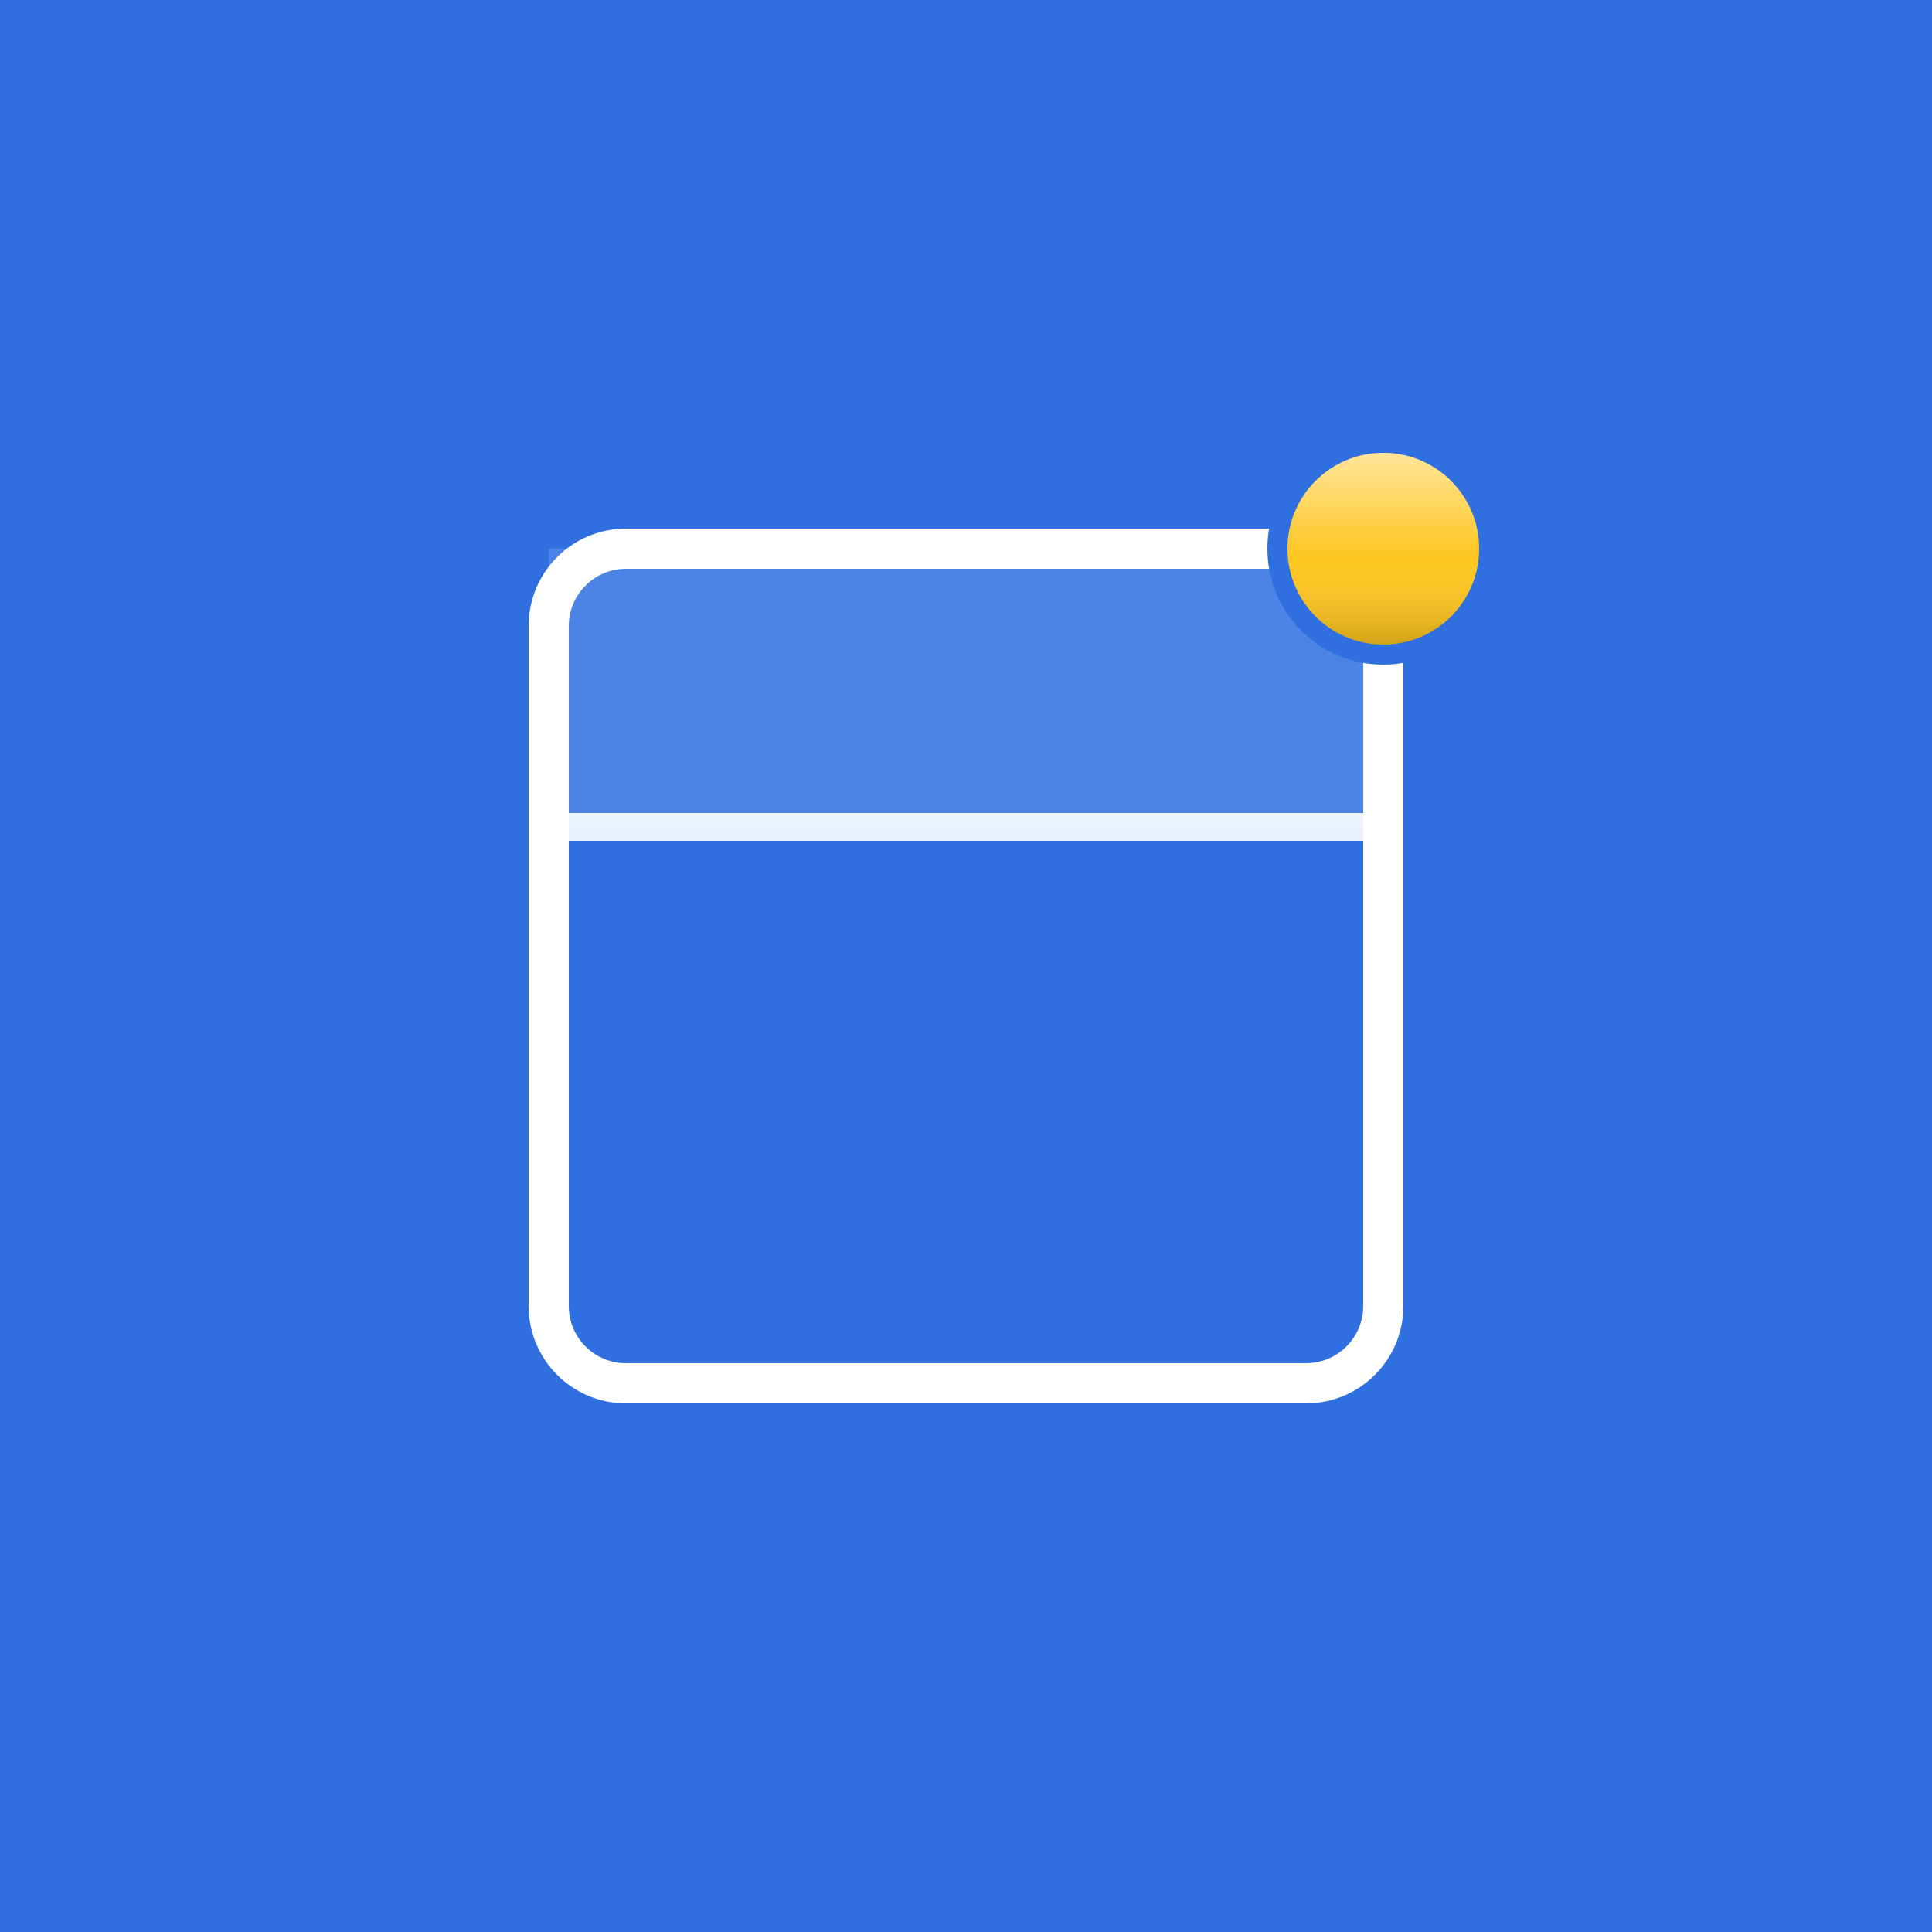
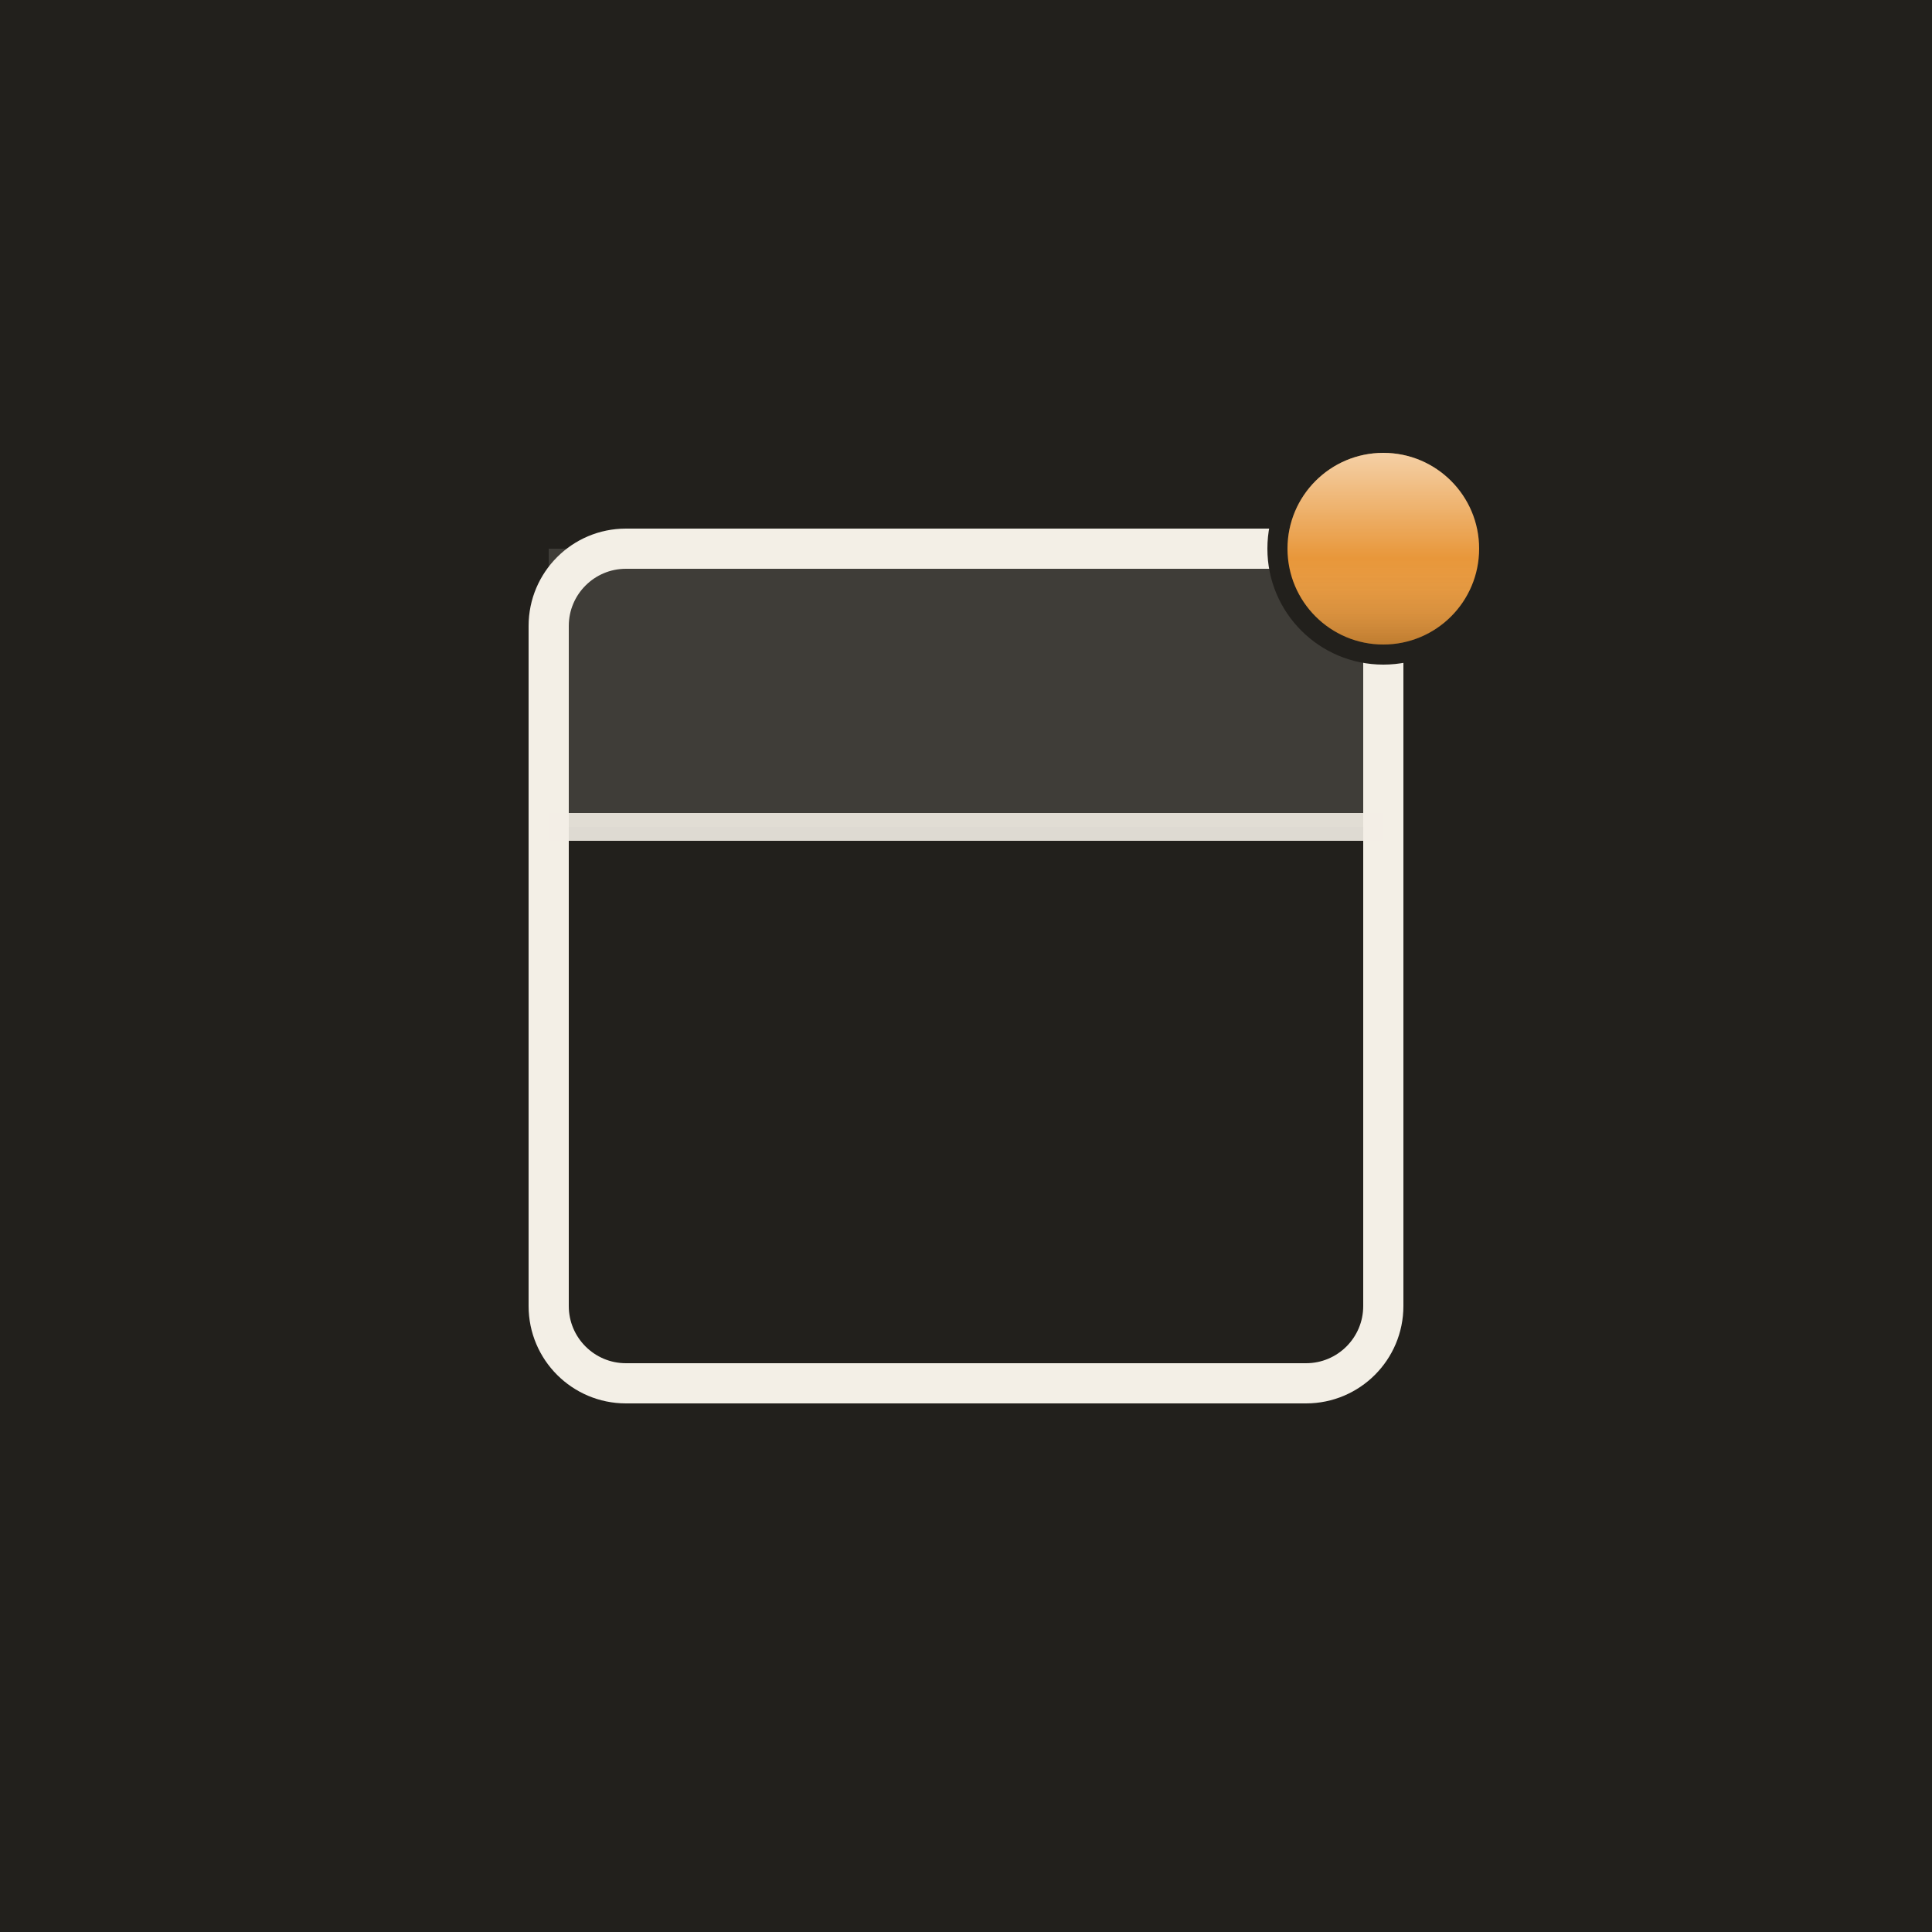
<svg xmlns="http://www.w3.org/2000/svg" viewBox="0 0 100 100" width="100" height="100" role="img" aria-label="VolleyCoach">
  <defs>
    <linearGradient id="ball-sheen" x1="0" y1="0" x2="0" y2="1">
      <stop offset="0%" stop-color="#ffffff" stop-opacity="0.55" />
      <stop offset="55%" stop-color="#ffffff" stop-opacity="0" />
      <stop offset="100%" stop-color="#000000" stop-opacity="0.18" />
    </linearGradient>
  </defs>
-   <rect x="0" y="0" width="100" height="100" fill="#2f6fe0" />
+   <rect x="0" y="0" width="100" height="100" fill="#22201c" />
  <g transform="translate(50 50) scale(0.8) translate(-50 -50)">
-     <rect x="23" y="23" width="54" height="18" fill="#ffffff" fill-opacity="0.14" />
-     <rect x="23" y="23" width="54" height="54" rx="5" fill="none" stroke="#ffffff" stroke-width="2.6" />
-     <line x1="23" y1="41" x2="77" y2="41" stroke="#ffffff" stroke-width="1.8" stroke-opacity="0.9" />
+     <rect x="23" y="23" width="54" height="18" fill="#f3efe6" fill-opacity="0.14" />
+     <rect x="23" y="23" width="54" height="54" rx="5" fill="none" stroke="#f3efe6" stroke-width="2.6" />
+     <line x1="23" y1="41" x2="77" y2="41" stroke="#f3efe6" stroke-width="1.8" stroke-opacity="0.9" />
    <g transform="translate(77 23)">
-       <circle r="7.5" fill="#2f6fe0" />
-       <circle r="6.2" fill="#FFC61E" />
+       <circle r="7.5" fill="#22201c" />
+       <circle r="6.2" fill="#e8973a" />
      <circle r="6.2" fill="url(#ball-sheen)" />
    </g>
  </g>
</svg>
